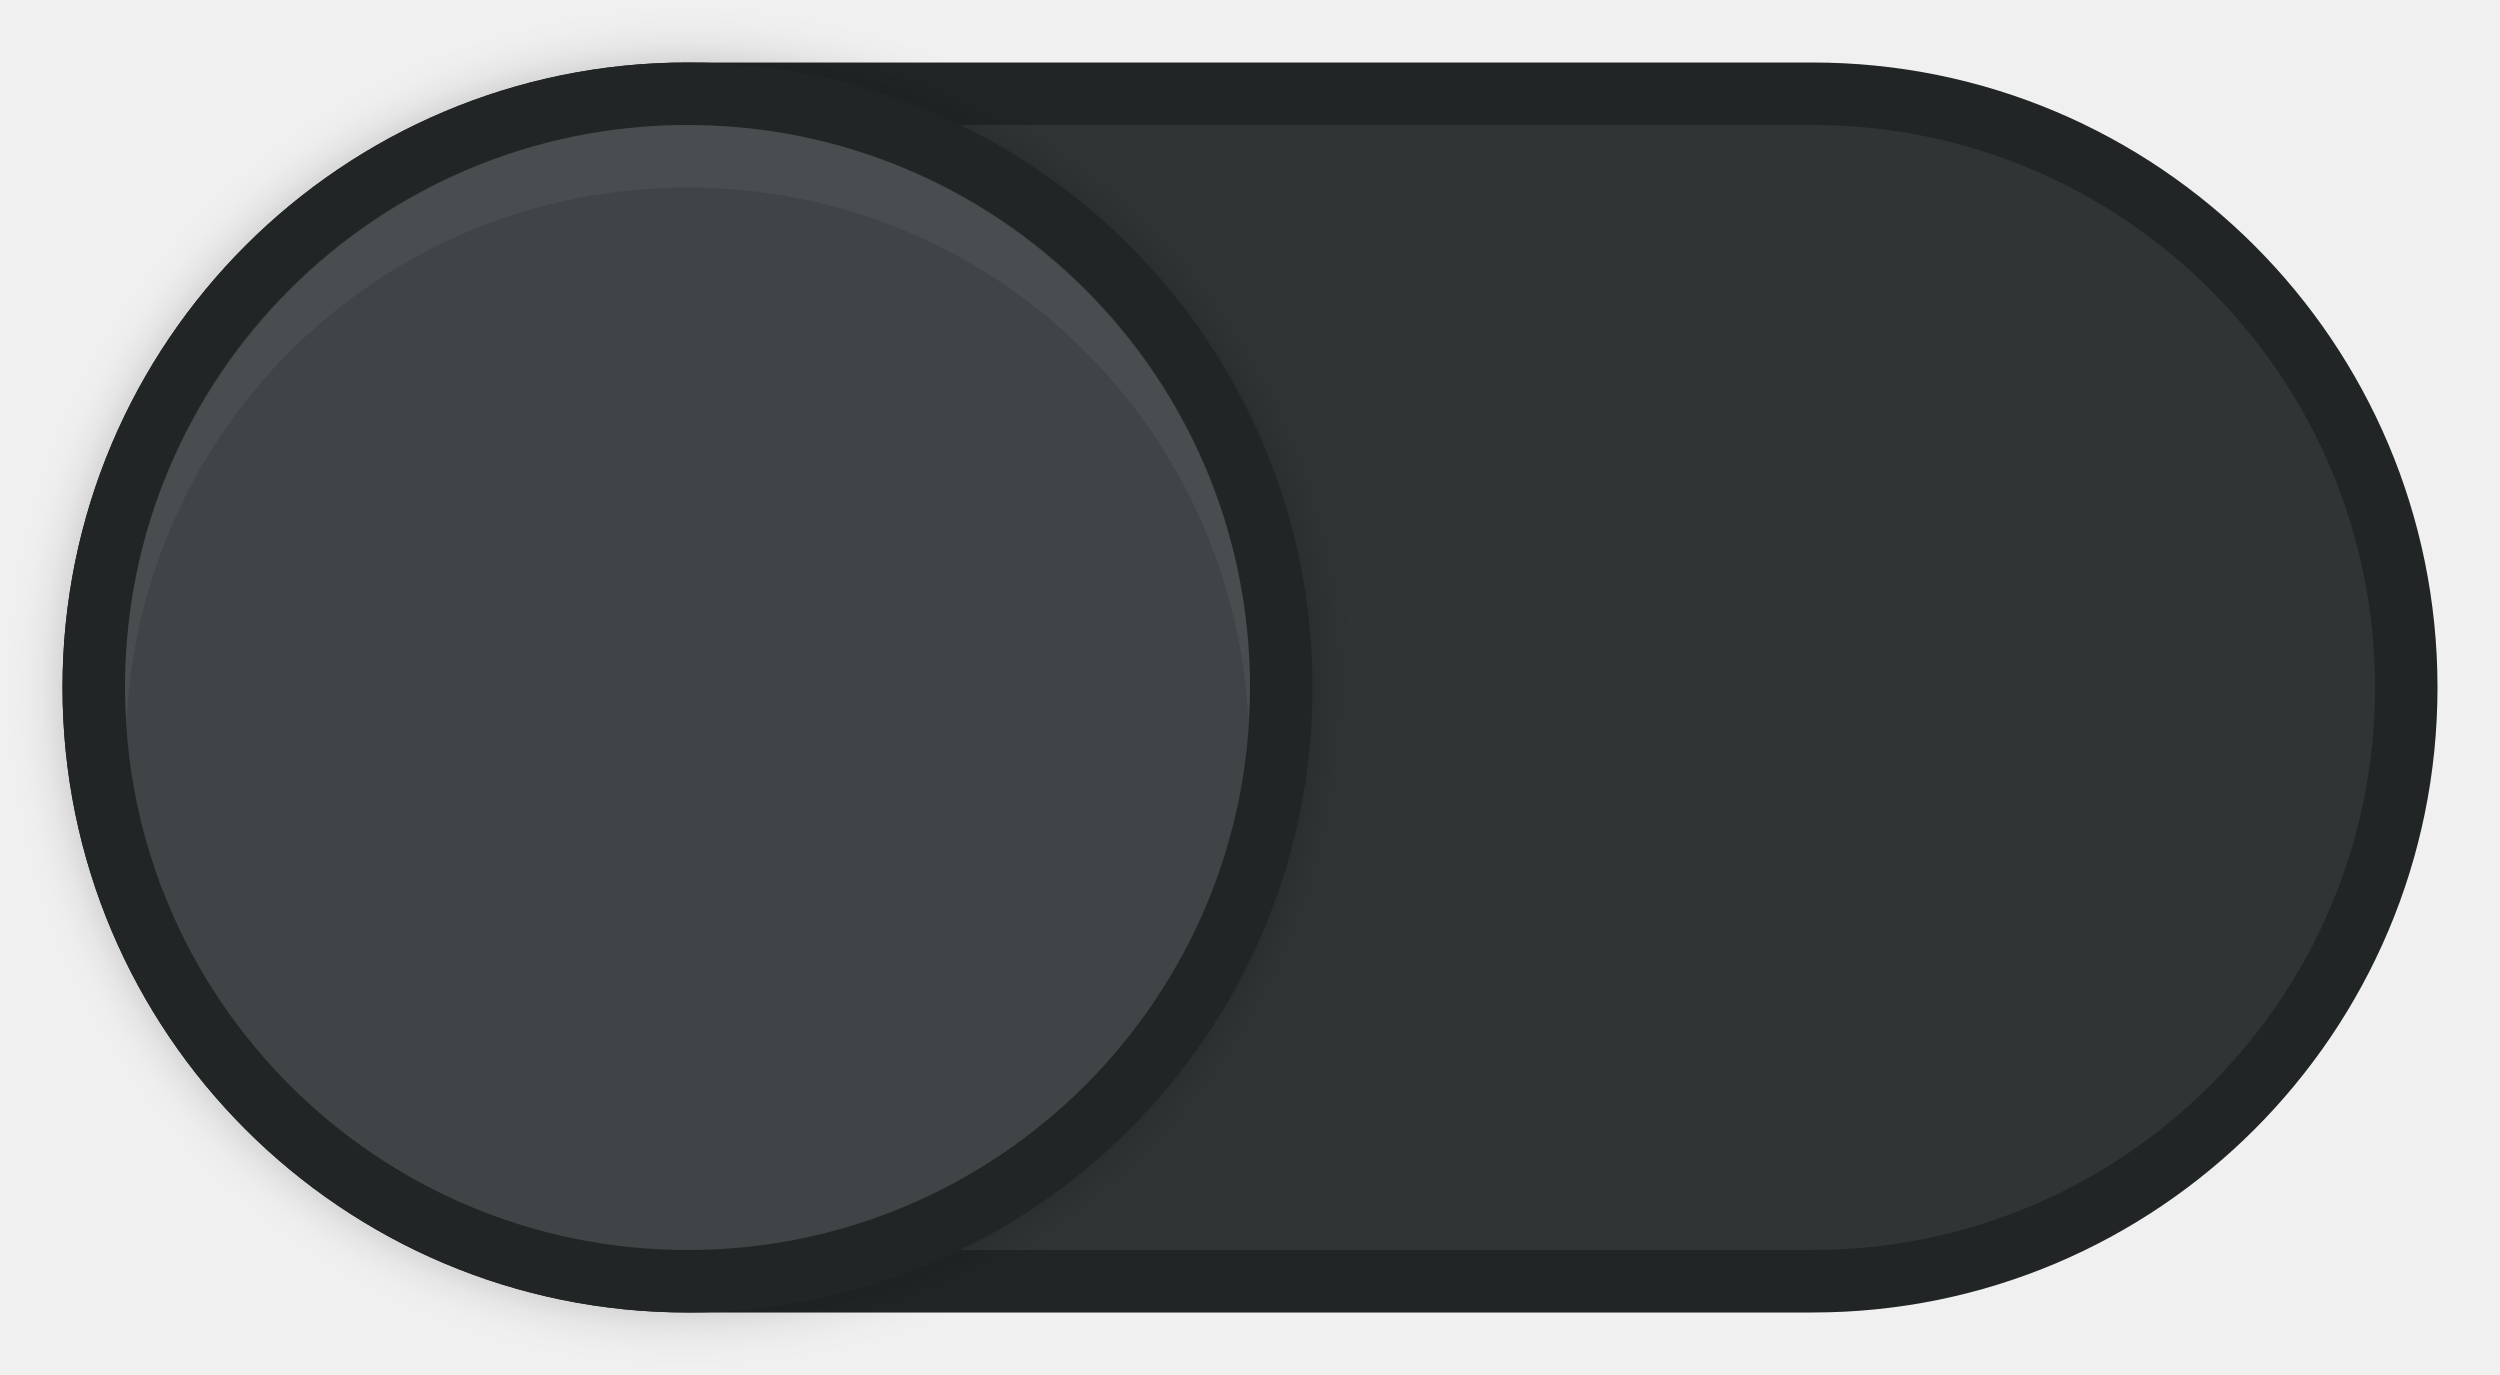
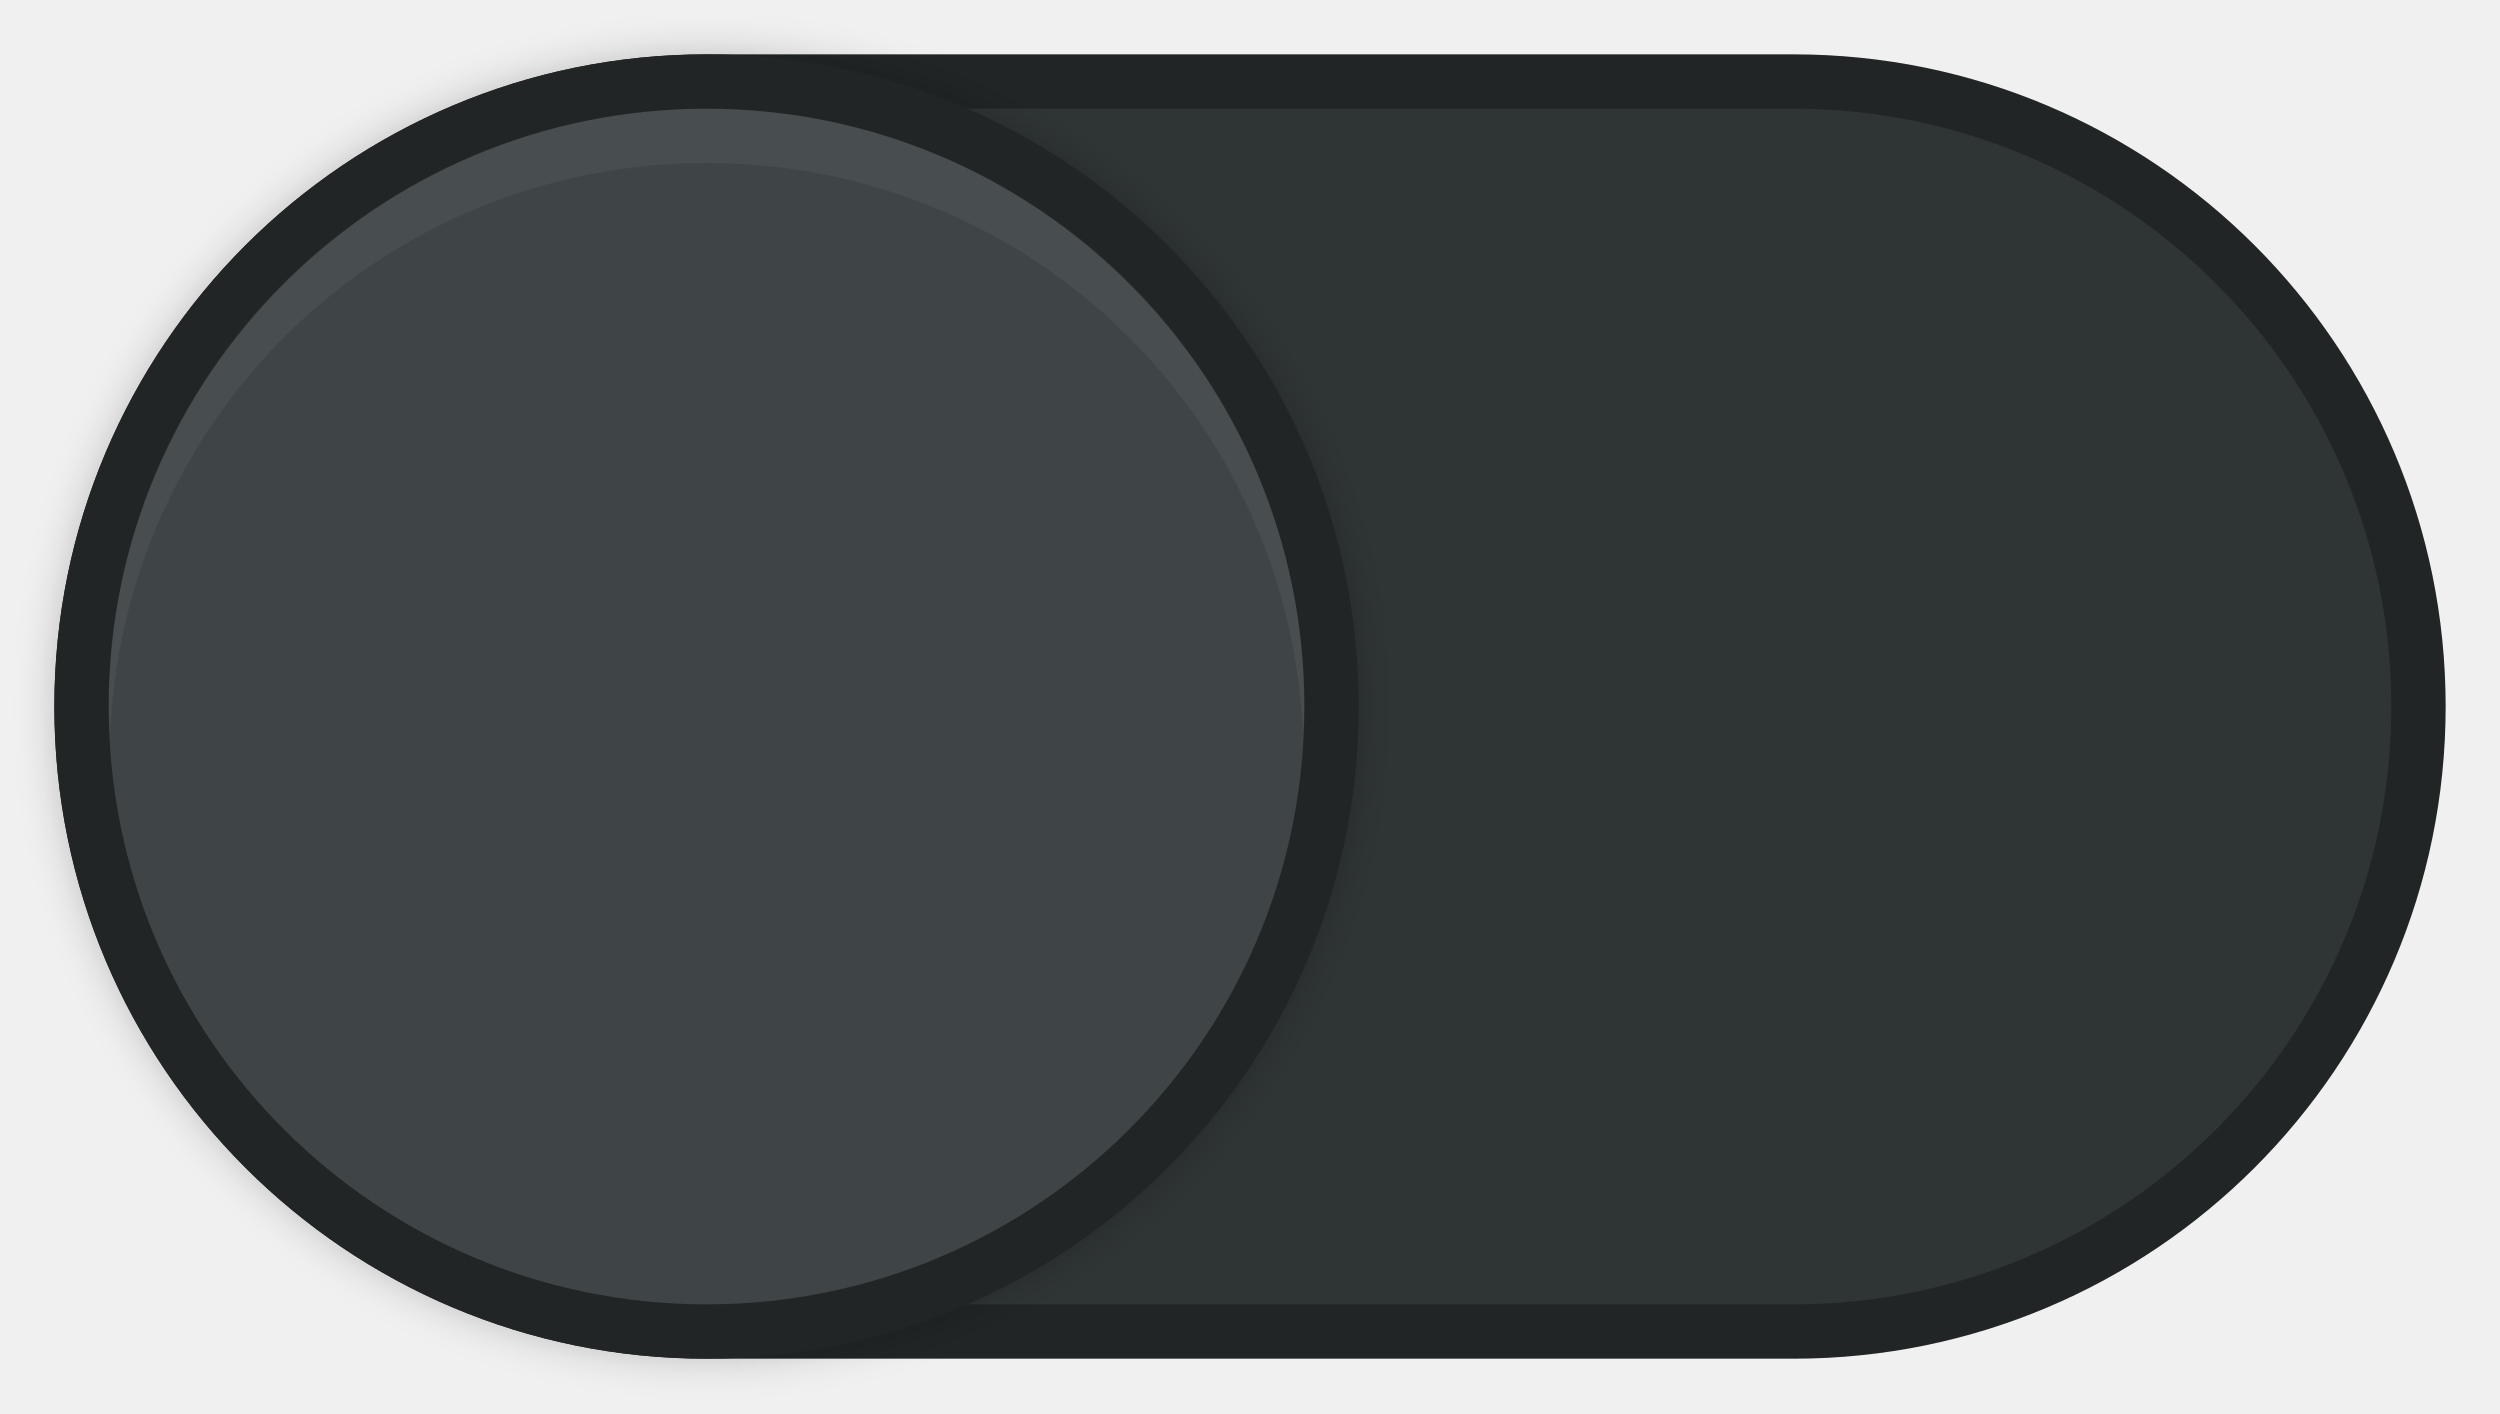
- <svg xmlns="http://www.w3.org/2000/svg" width="40" height="22" viewBox="0 0 40 22" version="1.1" id="svg8">
+ <svg xmlns="http://www.w3.org/2000/svg" width="46" height="26" viewBox="0 0 46 26" version="1.1" id="svg8">
  <defs id="defs2">
-     <filter style="color-interpolation-filters:sRGB" id="filter856" x="-0.048" width="1.096" y="-0.048" height="1.096">
-       <feGaussianBlur stdDeviation="0.4" id="feGaussianBlur858" />
+     <filter style="color-interpolation-filters:sRGB" id="filter1966" x="-0.036" width="1.072" y="-0.036" height="1.072">
+       <feGaussianBlur stdDeviation="0.36" id="feGaussianBlur1968" />
    </filter>
  </defs>
-   <g id="layer1" transform="translate(0,-495.625)">
+   <g id="layer1" transform="translate(0,-491.625)">
    <g id="pan-start-symbolic" transform="rotate(-90,18,509.625)">
-       <rect style="opacity:1;fill:#2f3435;fill-opacity:1;stroke:#212525;stroke-width:1;stroke-linecap:round;stroke-linejoin:miter;stroke-miterlimit:4;stroke-dasharray:none;stroke-opacity:1" id="rect925" width="37" height="19" x="493.125" y="-30.5" ry="9.5" rx="9.5" transform="rotate(90)" />
-       <rect rx="10" ry="10" y="-31" x="492.625" height="20" width="20" id="rect830" style="opacity:0.2;fill:#000000;fill-opacity:1;stroke:none;stroke-width:1;stroke-linecap:square;stroke-linejoin:round;stroke-miterlimit:4;stroke-dasharray:none;stroke-opacity:1;filter:url(#filter856)" transform="rotate(90)" />
-       <rect style="opacity:1;fill:#3f4546;fill-opacity:1;stroke:#212525;stroke-width:1;stroke-linecap:square;stroke-linejoin:round;stroke-miterlimit:4;stroke-dasharray:none;stroke-opacity:1" id="rect826" width="19" height="19" x="493.125" y="-30.5" ry="10.5" rx="10.5" transform="rotate(90)" />
-       <path style="color:#000000;font-style:normal;font-variant:normal;font-weight:normal;font-stretch:normal;font-size:medium;line-height:normal;font-family:sans-serif;font-variant-ligatures:normal;font-variant-position:normal;font-variant-caps:normal;font-variant-numeric:normal;font-variant-alternates:normal;font-feature-settings:normal;text-indent:0;text-align:start;text-decoration:none;text-decoration-line:none;text-decoration-style:solid;text-decoration-color:#000000;letter-spacing:normal;word-spacing:normal;text-transform:none;writing-mode:lr-tb;direction:ltr;text-orientation:mixed;dominant-baseline:auto;baseline-shift:baseline;text-anchor:start;white-space:normal;shape-padding:0;clip-rule:nonzero;display:inline;overflow:visible;visibility:visible;opacity:0.05;isolation:auto;mix-blend-mode:normal;color-interpolation:sRGB;color-interpolation-filters:linearRGB;solid-color:#000000;solid-opacity:1;vector-effect:none;fill:#ffffff;fill-opacity:1;fill-rule:nonzero;stroke:none;stroke-width:1;stroke-linecap:square;stroke-linejoin:round;stroke-miterlimit:4;stroke-dasharray:none;stroke-dashoffset:0;stroke-opacity:1;color-rendering:auto;image-rendering:auto;shape-rendering:auto;text-rendering:auto;enable-background:accumulate" d="m 20.5,511.6 c 0.167,0.009 0.331,0.025 0.5,0.025 4.995,0 9,-4.005 9,-9 0,-4.995 -4.005,-9 -9,-9 -0.169,0 -0.333,0.016 -0.5,0.025 4.758,0.258 8.5,4.149 8.5,8.975 0,4.826 -3.742,8.716 -8.5,8.975 z" id="rect1381" />
+       <rect style="opacity:1;fill:#2f3435;fill-opacity:1;stroke:#212525;stroke-width:1;stroke-linecap:round;stroke-linejoin:miter;stroke-miterlimit:4;stroke-dasharray:none;stroke-opacity:1" id="rect925" width="43" height="23" x="493.125" y="-34.5" ry="11.5" rx="11.5" transform="rotate(90)" />
+       <rect rx="12" ry="12" y="-35" x="492.625" height="24" width="24" id="rect830" style="opacity:0.2;fill:#000000;fill-opacity:1;stroke:none;stroke-width:1;stroke-linecap:square;stroke-linejoin:round;stroke-miterlimit:4;stroke-dasharray:none;stroke-opacity:1;filter:url(#filter1966)" transform="rotate(90)" />
+       <rect style="opacity:1;fill:#3f4546;fill-opacity:1;stroke:#212525;stroke-width:1;stroke-linecap:square;stroke-linejoin:round;stroke-miterlimit:4;stroke-dasharray:none;stroke-opacity:1" id="rect826" width="23" height="23" x="493.125" y="-34.5" ry="11.5" rx="11.5" transform="rotate(90)" />
+       <path style="color:#000000;font-style:normal;font-variant:normal;font-weight:normal;font-stretch:normal;font-size:medium;line-height:normal;font-family:sans-serif;font-variant-ligatures:normal;font-variant-position:normal;font-variant-caps:normal;font-variant-numeric:normal;font-variant-alternates:normal;font-feature-settings:normal;text-indent:0;text-align:start;text-decoration:none;text-decoration-line:none;text-decoration-style:solid;text-decoration-color:#000000;letter-spacing:normal;word-spacing:normal;text-transform:none;writing-mode:lr-tb;direction:ltr;text-orientation:mixed;dominant-baseline:auto;baseline-shift:baseline;text-anchor:start;white-space:normal;shape-padding:0;clip-rule:nonzero;display:inline;overflow:visible;visibility:visible;opacity:0.05;isolation:auto;mix-blend-mode:normal;color-interpolation:sRGB;color-interpolation-filters:linearRGB;solid-color:#000000;solid-opacity:1;vector-effect:none;fill:#ffffff;fill-opacity:1;fill-rule:nonzero;stroke:none;stroke-width:1;stroke-linecap:square;stroke-linejoin:round;stroke-miterlimit:4;stroke-dasharray:none;stroke-dashoffset:0;stroke-opacity:1;color-rendering:auto;image-rendering:auto;shape-rendering:auto;text-rendering:auto;enable-background:accumulate" d="m 34,504.625 c 0,-0.384 -0.021,-0.763 -0.059,-1.137 -0.564,-5.563 -5.223,-9.863 -10.941,-9.863 -0.169,0 -0.333,0.018 -0.5,0.025 5.866,0.261 10.5,5.041 10.5,10.975 0,5.934 -4.634,10.714 -10.5,10.975 0.167,0.007 0.331,0.025 0.5,0.025 5.718,0 10.377,-4.301 10.941,-9.863 0.035,-0.375 0.059,-0.753 0.059,-1.137 z" id="path2531" />
    </g>
  </g>
</svg>
